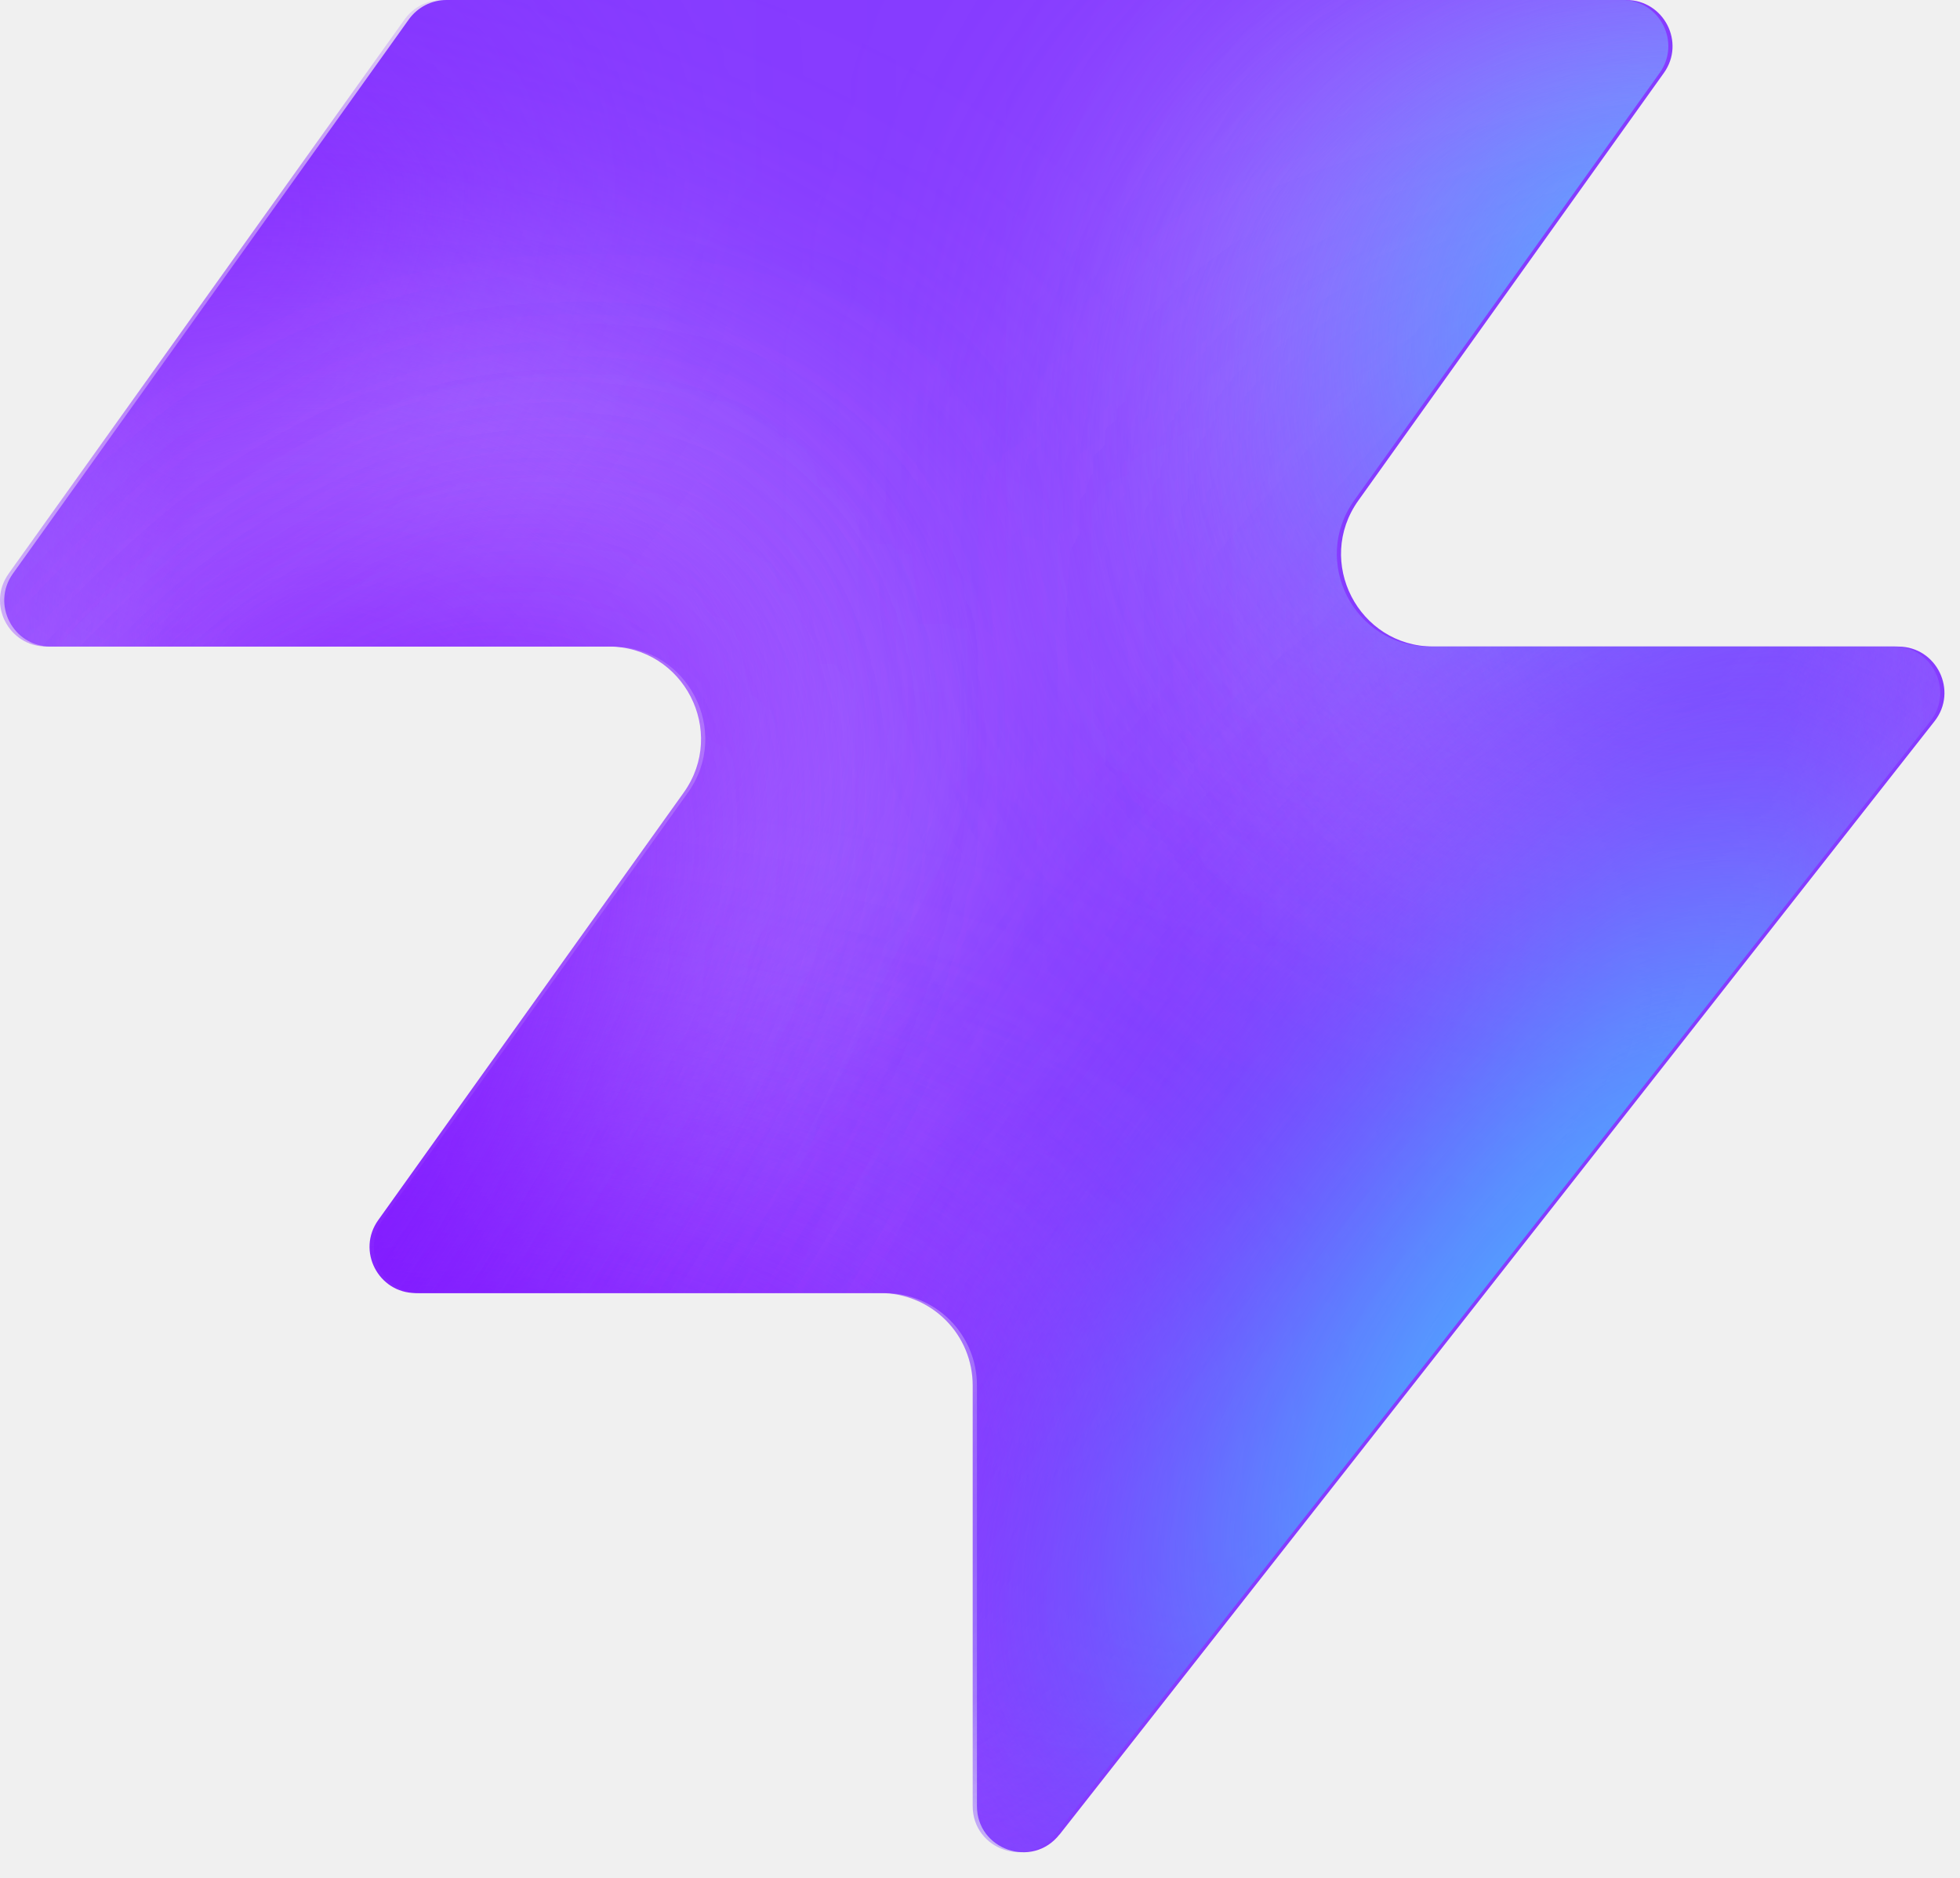
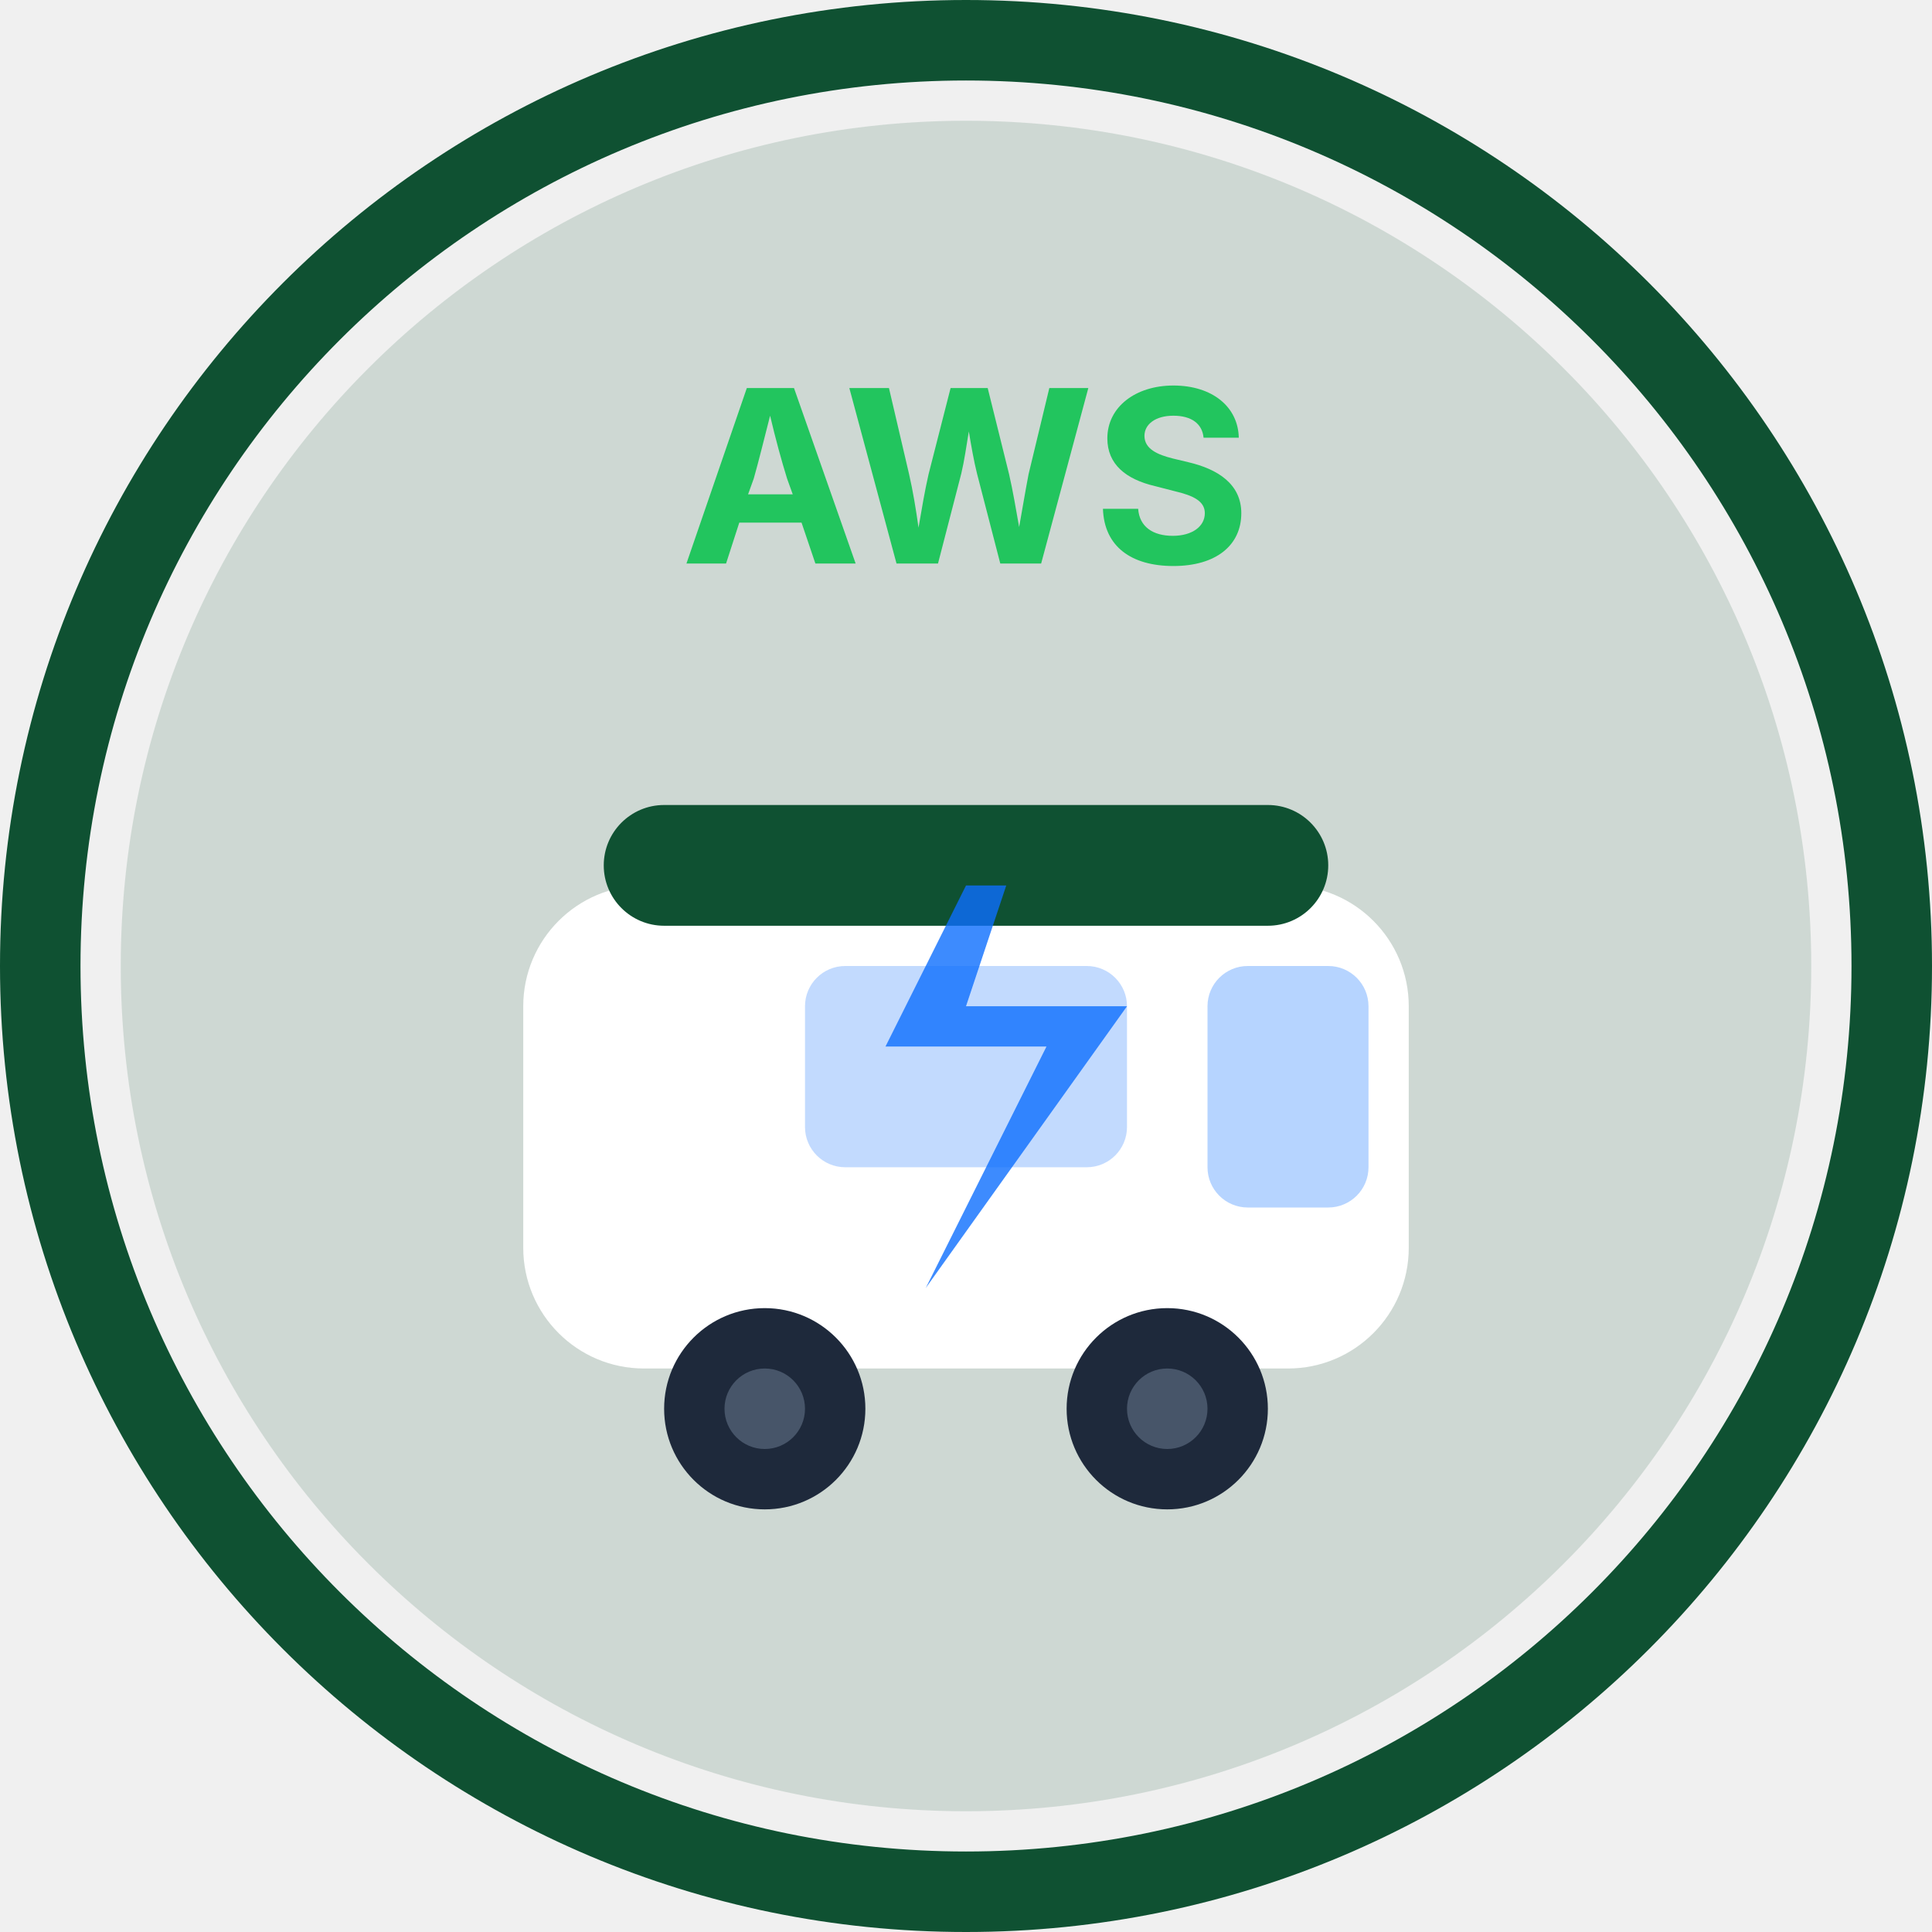
- <svg xmlns="http://www.w3.org/2000/svg" width="48" height="46" fill="none" viewBox="0 0 48 46">
-   <path fill="#863bff" d="M25.946 44.938c-.664.845-2.021.375-2.021-.698V33.937a2.26 2.26 0 0 0-2.262-2.262H10.287c-.92 0-1.456-1.04-.92-1.788l7.48-10.471c1.07-1.497 0-3.578-1.842-3.578H1.237c-.92 0-1.456-1.04-.92-1.788L10.013.474c.214-.297.556-.474.92-.474h28.894c.92 0 1.456 1.04.92 1.788l-7.48 10.471c-1.07 1.498 0 3.579 1.842 3.579h11.377c.943 0 1.473 1.088.89 1.83L25.947 44.94z" style="fill:#863bff;fill:color(display-p3 .525 .23 1);fill-opacity:1" />
-   <mask id="a" width="48" height="46" x="0" y="0" maskUnits="userSpaceOnUse" style="mask-type:alpha">
-     <path fill="#000" d="M25.842 44.938c-.664.844-2.021.375-2.021-.698V33.937a2.26 2.26 0 0 0-2.262-2.262H10.183c-.92 0-1.456-1.04-.92-1.788l7.48-10.471c1.07-1.498 0-3.579-1.842-3.579H1.133c-.92 0-1.456-1.04-.92-1.787L9.91.473c.214-.297.556-.474.92-.474h28.894c.92 0 1.456 1.04.92 1.788l-7.48 10.471c-1.07 1.498 0 3.578 1.842 3.578h11.377c.943 0 1.473 1.088.89 1.832L25.843 44.94z" style="fill:#000;fill-opacity:1" />
-   </mask>
-   <g mask="url(#a)">
-     <g filter="url(#b)">
-       <ellipse cx="5.508" cy="14.704" fill="#ede6ff" rx="5.508" ry="14.704" style="fill:#ede6ff;fill:color(display-p3 .927 .903 1);fill-opacity:1" transform="matrix(.00324 1 1 -.00324 -4.47 31.516)" />
-     </g>
-     <g filter="url(#c)">
-       <ellipse cx="10.399" cy="29.851" fill="#ede6ff" rx="10.399" ry="29.851" style="fill:#ede6ff;fill:color(display-p3 .927 .903 1);fill-opacity:1" transform="matrix(.00324 1 1 -.00324 -39.328 7.883)" />
-     </g>
-     <g filter="url(#d)">
-       <ellipse cx="5.508" cy="30.487" fill="#7e14ff" rx="5.508" ry="30.487" style="fill:#7e14ff;fill:color(display-p3 .492 .077 1);fill-opacity:1" transform="rotate(89.814 -25.913 -14.639)scale(1 -1)" />
-     </g>
-     <g filter="url(#e)">
-       <ellipse cx="5.508" cy="30.599" fill="#7e14ff" rx="5.508" ry="30.599" style="fill:#7e14ff;fill:color(display-p3 .492 .077 1);fill-opacity:1" transform="rotate(89.814 -32.644 -3.334)scale(1 -1)" />
-     </g>
-     <g filter="url(#f)">
-       <ellipse cx="5.508" cy="30.599" fill="#7e14ff" rx="5.508" ry="30.599" style="fill:#7e14ff;fill:color(display-p3 .492 .077 1);fill-opacity:1" transform="matrix(.00324 1 1 -.00324 -34.34 30.47)" />
-     </g>
-     <g filter="url(#g)">
-       <ellipse cx="14.072" cy="22.078" fill="#ede6ff" rx="14.072" ry="22.078" style="fill:#ede6ff;fill:color(display-p3 .927 .903 1);fill-opacity:1" transform="rotate(93.35 24.506 48.493)scale(-1 1)" />
-     </g>
-     <g filter="url(#h)">
-       <ellipse cx="3.47" cy="21.501" fill="#7e14ff" rx="3.47" ry="21.501" style="fill:#7e14ff;fill:color(display-p3 .492 .077 1);fill-opacity:1" transform="rotate(89.009 28.708 47.59)scale(-1 1)" />
-     </g>
-     <g filter="url(#i)">
-       <ellipse cx="3.47" cy="21.501" fill="#7e14ff" rx="3.47" ry="21.501" style="fill:#7e14ff;fill:color(display-p3 .492 .077 1);fill-opacity:1" transform="rotate(89.009 28.708 47.59)scale(-1 1)" />
-     </g>
-     <g filter="url(#j)">
-       <ellipse cx=".387" cy="8.972" fill="#7e14ff" rx="4.407" ry="29.108" style="fill:#7e14ff;fill:color(display-p3 .492 .077 1);fill-opacity:1" transform="rotate(39.51 .387 8.972)" />
-     </g>
-     <g filter="url(#k)">
-       <ellipse cx="47.523" cy="-6.092" fill="#7e14ff" rx="4.407" ry="29.108" style="fill:#7e14ff;fill:color(display-p3 .492 .077 1);fill-opacity:1" transform="rotate(37.892 47.523 -6.092)" />
-     </g>
-     <g filter="url(#l)">
-       <ellipse cx="41.412" cy="6.333" fill="#47bfff" rx="5.971" ry="9.665" style="fill:#47bfff;fill:color(display-p3 .28 .748 1);fill-opacity:1" transform="rotate(37.892 41.412 6.333)" />
-     </g>
-     <g filter="url(#m)">
-       <ellipse cx="-1.879" cy="38.332" fill="#7e14ff" rx="4.407" ry="29.108" style="fill:#7e14ff;fill:color(display-p3 .492 .077 1);fill-opacity:1" transform="rotate(37.892 -1.88 38.332)" />
-     </g>
-     <g filter="url(#n)">
-       <ellipse cx="-1.879" cy="38.332" fill="#7e14ff" rx="4.407" ry="29.108" style="fill:#7e14ff;fill:color(display-p3 .492 .077 1);fill-opacity:1" transform="rotate(37.892 -1.88 38.332)" />
-     </g>
-     <g filter="url(#o)">
-       <ellipse cx="35.651" cy="29.907" fill="#7e14ff" rx="4.407" ry="29.108" style="fill:#7e14ff;fill:color(display-p3 .492 .077 1);fill-opacity:1" transform="rotate(37.892 35.651 29.907)" />
-     </g>
-     <g filter="url(#p)">
-       <ellipse cx="38.418" cy="32.4" fill="#47bfff" rx="5.971" ry="15.297" style="fill:#47bfff;fill:color(display-p3 .28 .748 1);fill-opacity:1" transform="rotate(37.892 38.418 32.4)" />
-     </g>
-   </g>
-   <defs>
-     <filter id="b" width="60.045" height="41.654" x="-19.77" y="16.149" color-interpolation-filters="sRGB" filterUnits="userSpaceOnUse">
-       <feFlood flood-opacity="0" result="BackgroundImageFix" />
-       <feBlend in="SourceGraphic" in2="BackgroundImageFix" result="shape" />
-       <feGaussianBlur result="effect1_foregroundBlur_2002_17158" stdDeviation="7.659" />
-     </filter>
-     <filter id="c" width="90.34" height="51.437" x="-54.613" y="-7.533" color-interpolation-filters="sRGB" filterUnits="userSpaceOnUse">
-       <feFlood flood-opacity="0" result="BackgroundImageFix" />
-       <feBlend in="SourceGraphic" in2="BackgroundImageFix" result="shape" />
-       <feGaussianBlur result="effect1_foregroundBlur_2002_17158" stdDeviation="7.659" />
-     </filter>
-     <filter id="d" width="79.355" height="29.4" x="-49.64" y="2.03" color-interpolation-filters="sRGB" filterUnits="userSpaceOnUse">
-       <feFlood flood-opacity="0" result="BackgroundImageFix" />
-       <feBlend in="SourceGraphic" in2="BackgroundImageFix" result="shape" />
-       <feGaussianBlur result="effect1_foregroundBlur_2002_17158" stdDeviation="4.596" />
-     </filter>
-     <filter id="e" width="79.579" height="29.4" x="-45.045" y="20.029" color-interpolation-filters="sRGB" filterUnits="userSpaceOnUse">
-       <feFlood flood-opacity="0" result="BackgroundImageFix" />
-       <feBlend in="SourceGraphic" in2="BackgroundImageFix" result="shape" />
-       <feGaussianBlur result="effect1_foregroundBlur_2002_17158" stdDeviation="4.596" />
-     </filter>
-     <filter id="f" width="79.579" height="29.4" x="-43.513" y="21.178" color-interpolation-filters="sRGB" filterUnits="userSpaceOnUse">
-       <feFlood flood-opacity="0" result="BackgroundImageFix" />
-       <feBlend in="SourceGraphic" in2="BackgroundImageFix" result="shape" />
-       <feGaussianBlur result="effect1_foregroundBlur_2002_17158" stdDeviation="4.596" />
-     </filter>
-     <filter id="g" width="74.749" height="58.852" x="15.756" y="-17.901" color-interpolation-filters="sRGB" filterUnits="userSpaceOnUse">
-       <feFlood flood-opacity="0" result="BackgroundImageFix" />
-       <feBlend in="SourceGraphic" in2="BackgroundImageFix" result="shape" />
-       <feGaussianBlur result="effect1_foregroundBlur_2002_17158" stdDeviation="7.659" />
-     </filter>
-     <filter id="h" width="61.377" height="25.362" x="23.548" y="2.284" color-interpolation-filters="sRGB" filterUnits="userSpaceOnUse">
-       <feFlood flood-opacity="0" result="BackgroundImageFix" />
-       <feBlend in="SourceGraphic" in2="BackgroundImageFix" result="shape" />
-       <feGaussianBlur result="effect1_foregroundBlur_2002_17158" stdDeviation="4.596" />
-     </filter>
-     <filter id="i" width="61.377" height="25.362" x="23.548" y="2.284" color-interpolation-filters="sRGB" filterUnits="userSpaceOnUse">
-       <feFlood flood-opacity="0" result="BackgroundImageFix" />
-       <feBlend in="SourceGraphic" in2="BackgroundImageFix" result="shape" />
-       <feGaussianBlur result="effect1_foregroundBlur_2002_17158" stdDeviation="4.596" />
-     </filter>
-     <filter id="j" width="56.045" height="63.649" x="-27.636" y="-22.853" color-interpolation-filters="sRGB" filterUnits="userSpaceOnUse">
-       <feFlood flood-opacity="0" result="BackgroundImageFix" />
-       <feBlend in="SourceGraphic" in2="BackgroundImageFix" result="shape" />
-       <feGaussianBlur result="effect1_foregroundBlur_2002_17158" stdDeviation="4.596" />
-     </filter>
-     <filter id="k" width="54.814" height="64.646" x="20.116" y="-38.415" color-interpolation-filters="sRGB" filterUnits="userSpaceOnUse">
-       <feFlood flood-opacity="0" result="BackgroundImageFix" />
-       <feBlend in="SourceGraphic" in2="BackgroundImageFix" result="shape" />
-       <feGaussianBlur result="effect1_foregroundBlur_2002_17158" stdDeviation="4.596" />
-     </filter>
-     <filter id="l" width="33.541" height="35.313" x="24.641" y="-11.323" color-interpolation-filters="sRGB" filterUnits="userSpaceOnUse">
-       <feFlood flood-opacity="0" result="BackgroundImageFix" />
-       <feBlend in="SourceGraphic" in2="BackgroundImageFix" result="shape" />
-       <feGaussianBlur result="effect1_foregroundBlur_2002_17158" stdDeviation="4.596" />
-     </filter>
-     <filter id="m" width="54.814" height="64.646" x="-29.286" y="6.009" color-interpolation-filters="sRGB" filterUnits="userSpaceOnUse">
-       <feFlood flood-opacity="0" result="BackgroundImageFix" />
-       <feBlend in="SourceGraphic" in2="BackgroundImageFix" result="shape" />
-       <feGaussianBlur result="effect1_foregroundBlur_2002_17158" stdDeviation="4.596" />
-     </filter>
-     <filter id="n" width="54.814" height="64.646" x="-29.286" y="6.009" color-interpolation-filters="sRGB" filterUnits="userSpaceOnUse">
-       <feFlood flood-opacity="0" result="BackgroundImageFix" />
-       <feBlend in="SourceGraphic" in2="BackgroundImageFix" result="shape" />
-       <feGaussianBlur result="effect1_foregroundBlur_2002_17158" stdDeviation="4.596" />
-     </filter>
-     <filter id="o" width="54.814" height="64.646" x="8.244" y="-2.416" color-interpolation-filters="sRGB" filterUnits="userSpaceOnUse">
-       <feFlood flood-opacity="0" result="BackgroundImageFix" />
-       <feBlend in="SourceGraphic" in2="BackgroundImageFix" result="shape" />
-       <feGaussianBlur result="effect1_foregroundBlur_2002_17158" stdDeviation="4.596" />
-     </filter>
-     <filter id="p" width="39.409" height="43.623" x="18.713" y="10.588" color-interpolation-filters="sRGB" filterUnits="userSpaceOnUse">
-       <feFlood flood-opacity="0" result="BackgroundImageFix" />
-       <feBlend in="SourceGraphic" in2="BackgroundImageFix" result="shape" />
-       <feGaussianBlur result="effect1_foregroundBlur_2002_17158" stdDeviation="4.596" />
-     </filter>
-   </defs>
+ <svg xmlns="http://www.w3.org/2000/svg" width="32" height="32" viewBox="0 0 48 48" fill="none">
+   <circle cx="24" cy="24" r="23" stroke="#0F5132" stroke-width="2" fill="none" />
+   <circle cx="24" cy="24" r="21" fill="#0F5132" fill-opacity="0.15" />
+   <rect x="13" y="22" width="22" height="12" rx="3" fill="#FFFFFF" />
+   <rect x="30" y="24" width="4" height="6" rx="1" fill="#0D6EFD" fill-opacity="0.3" />
+   <rect x="20" y="24" width="8" height="5" rx="1" fill="#0D6EFD" fill-opacity="0.25" />
+   <rect x="15" y="20" width="18" height="3" rx="1.5" fill="#0F5132" />
+   <circle cx="19" cy="35" r="2.5" fill="#1E293B" />
+   <circle cx="29" cy="35" r="2.5" fill="#1E293B" />
+   <circle cx="19" cy="35" r="1" fill="#475569" />
+   <circle cx="29" cy="35" r="1" fill="#475569" />
+   <path d="M24 22L22 26L26 26L23 32L28 25L24 25L25 22Z" fill="#0D6EFD" fill-opacity="0.8" />
+   <text x="24" y="14" text-anchor="middle" fill="#22C55E" font-size="6" font-weight="bold" font-family="Inter, sans-serif">AWS</text>
</svg>
